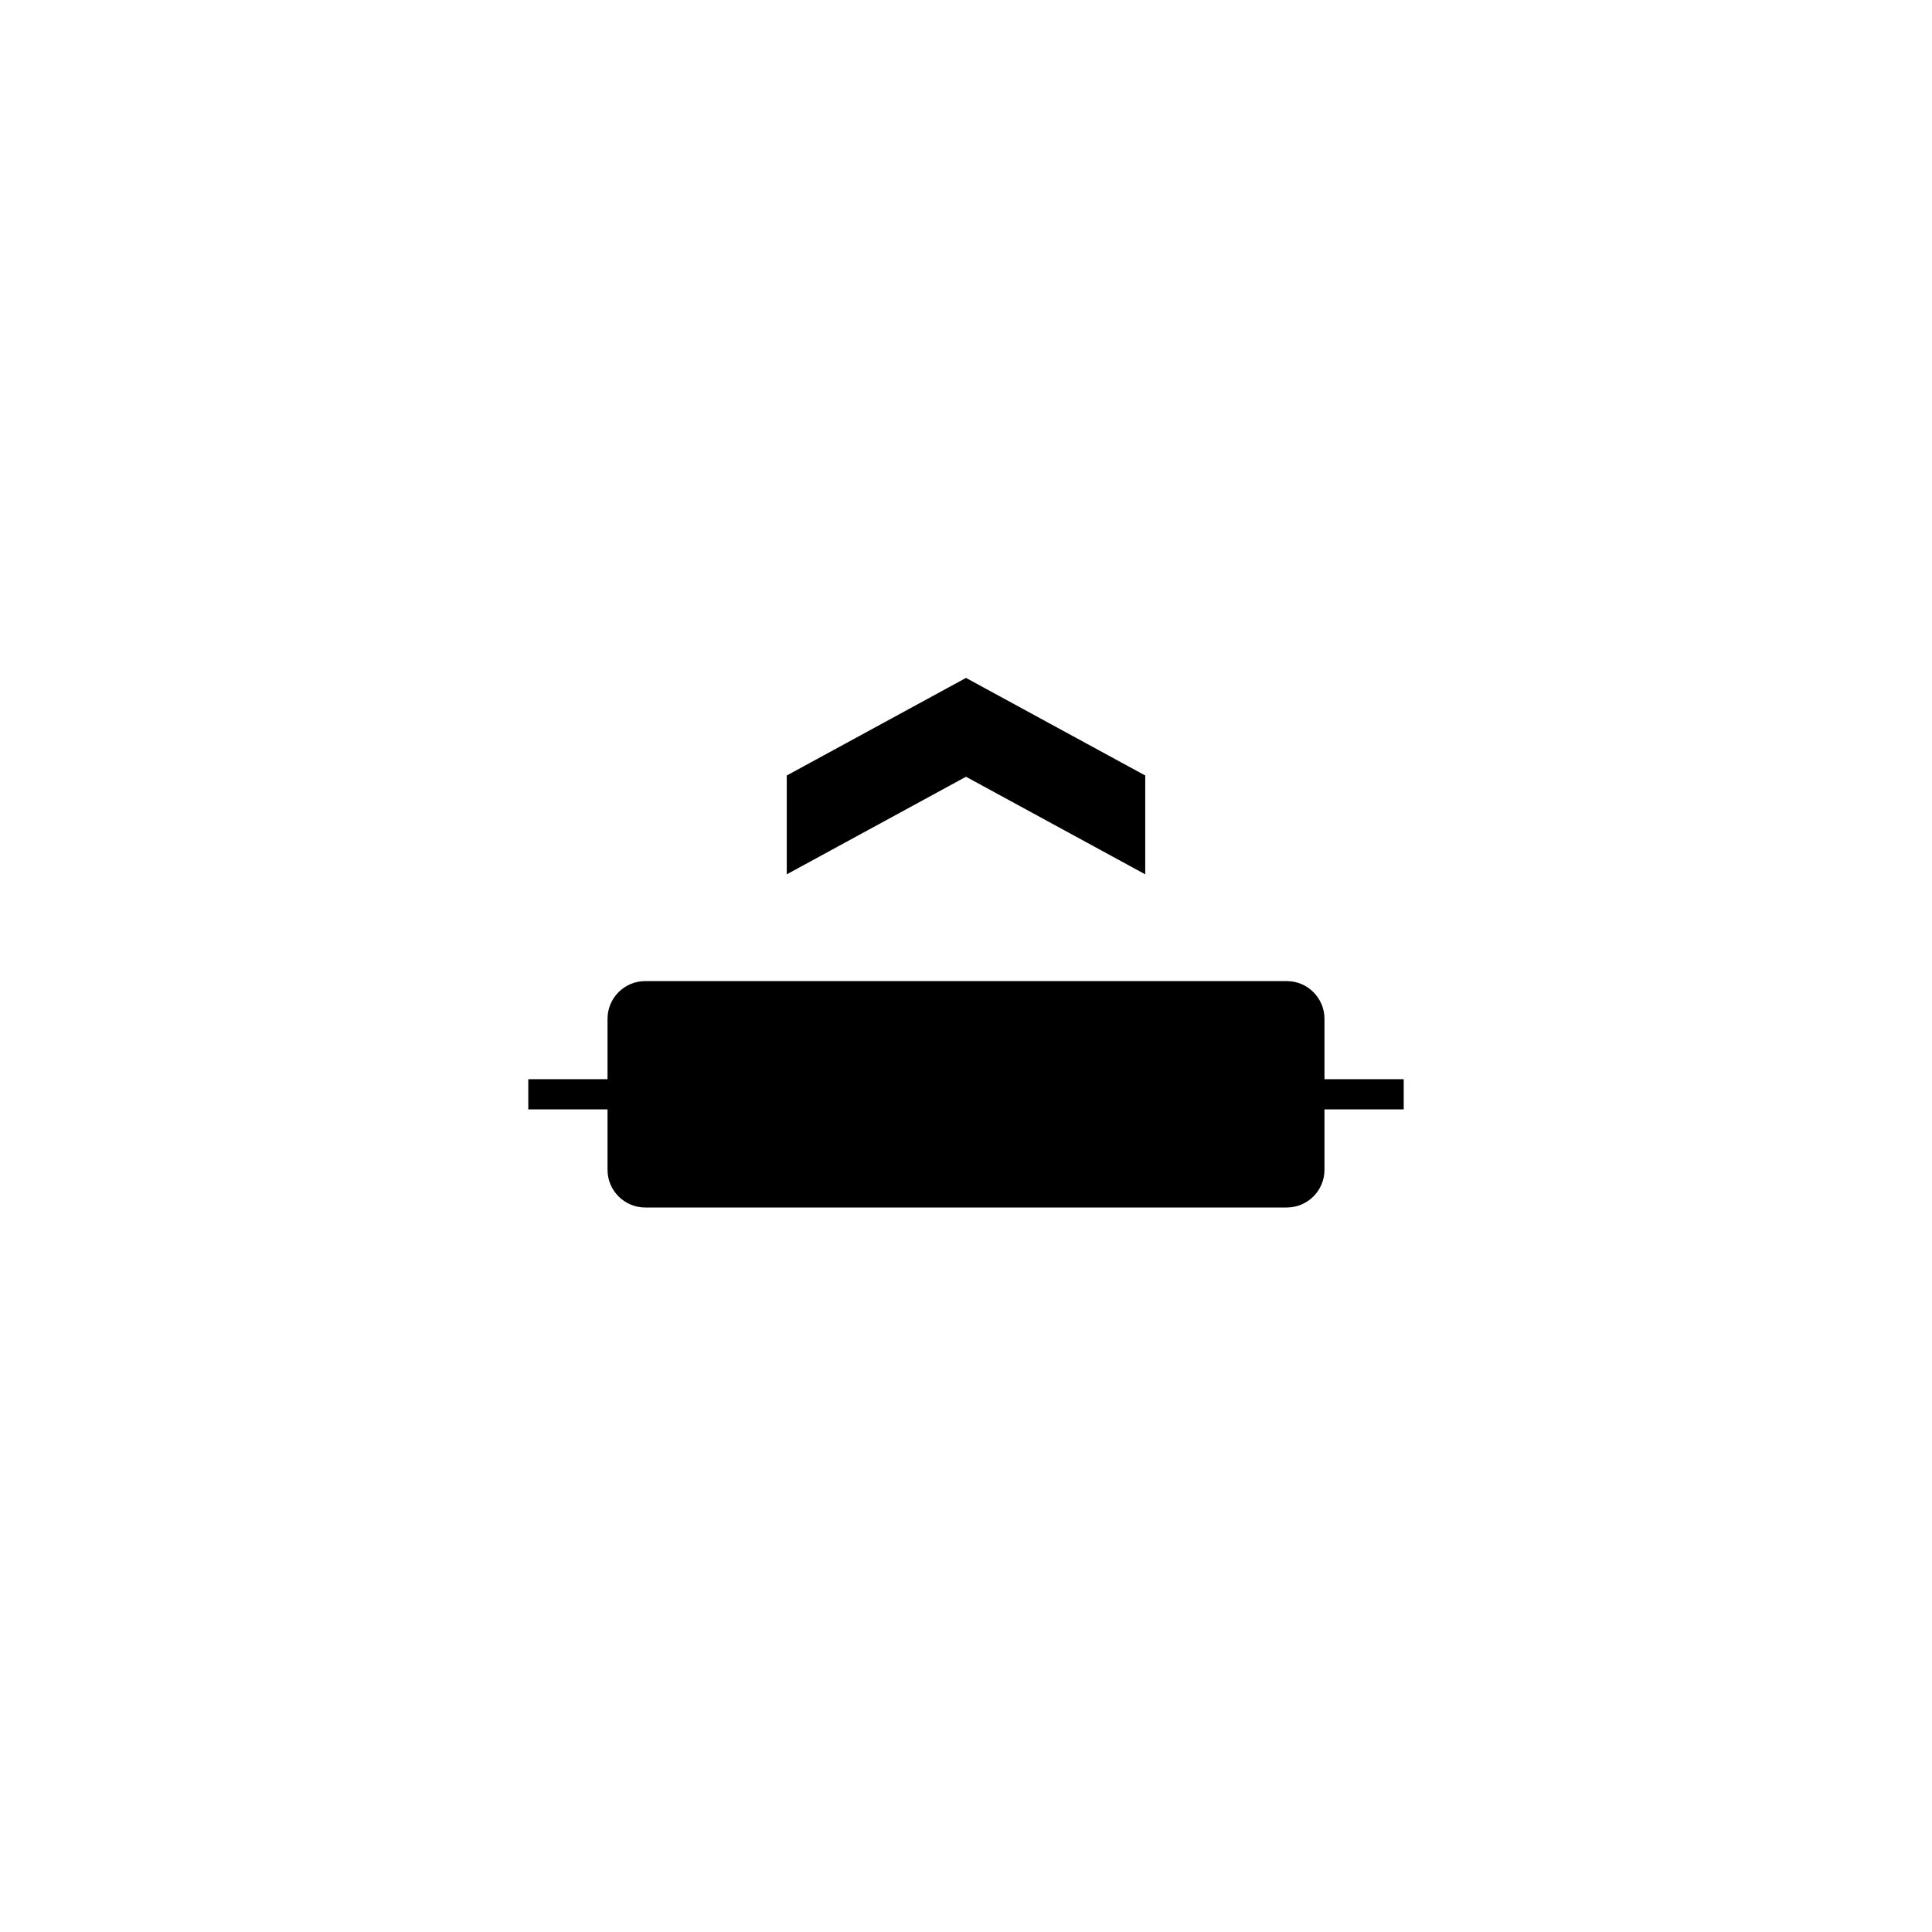
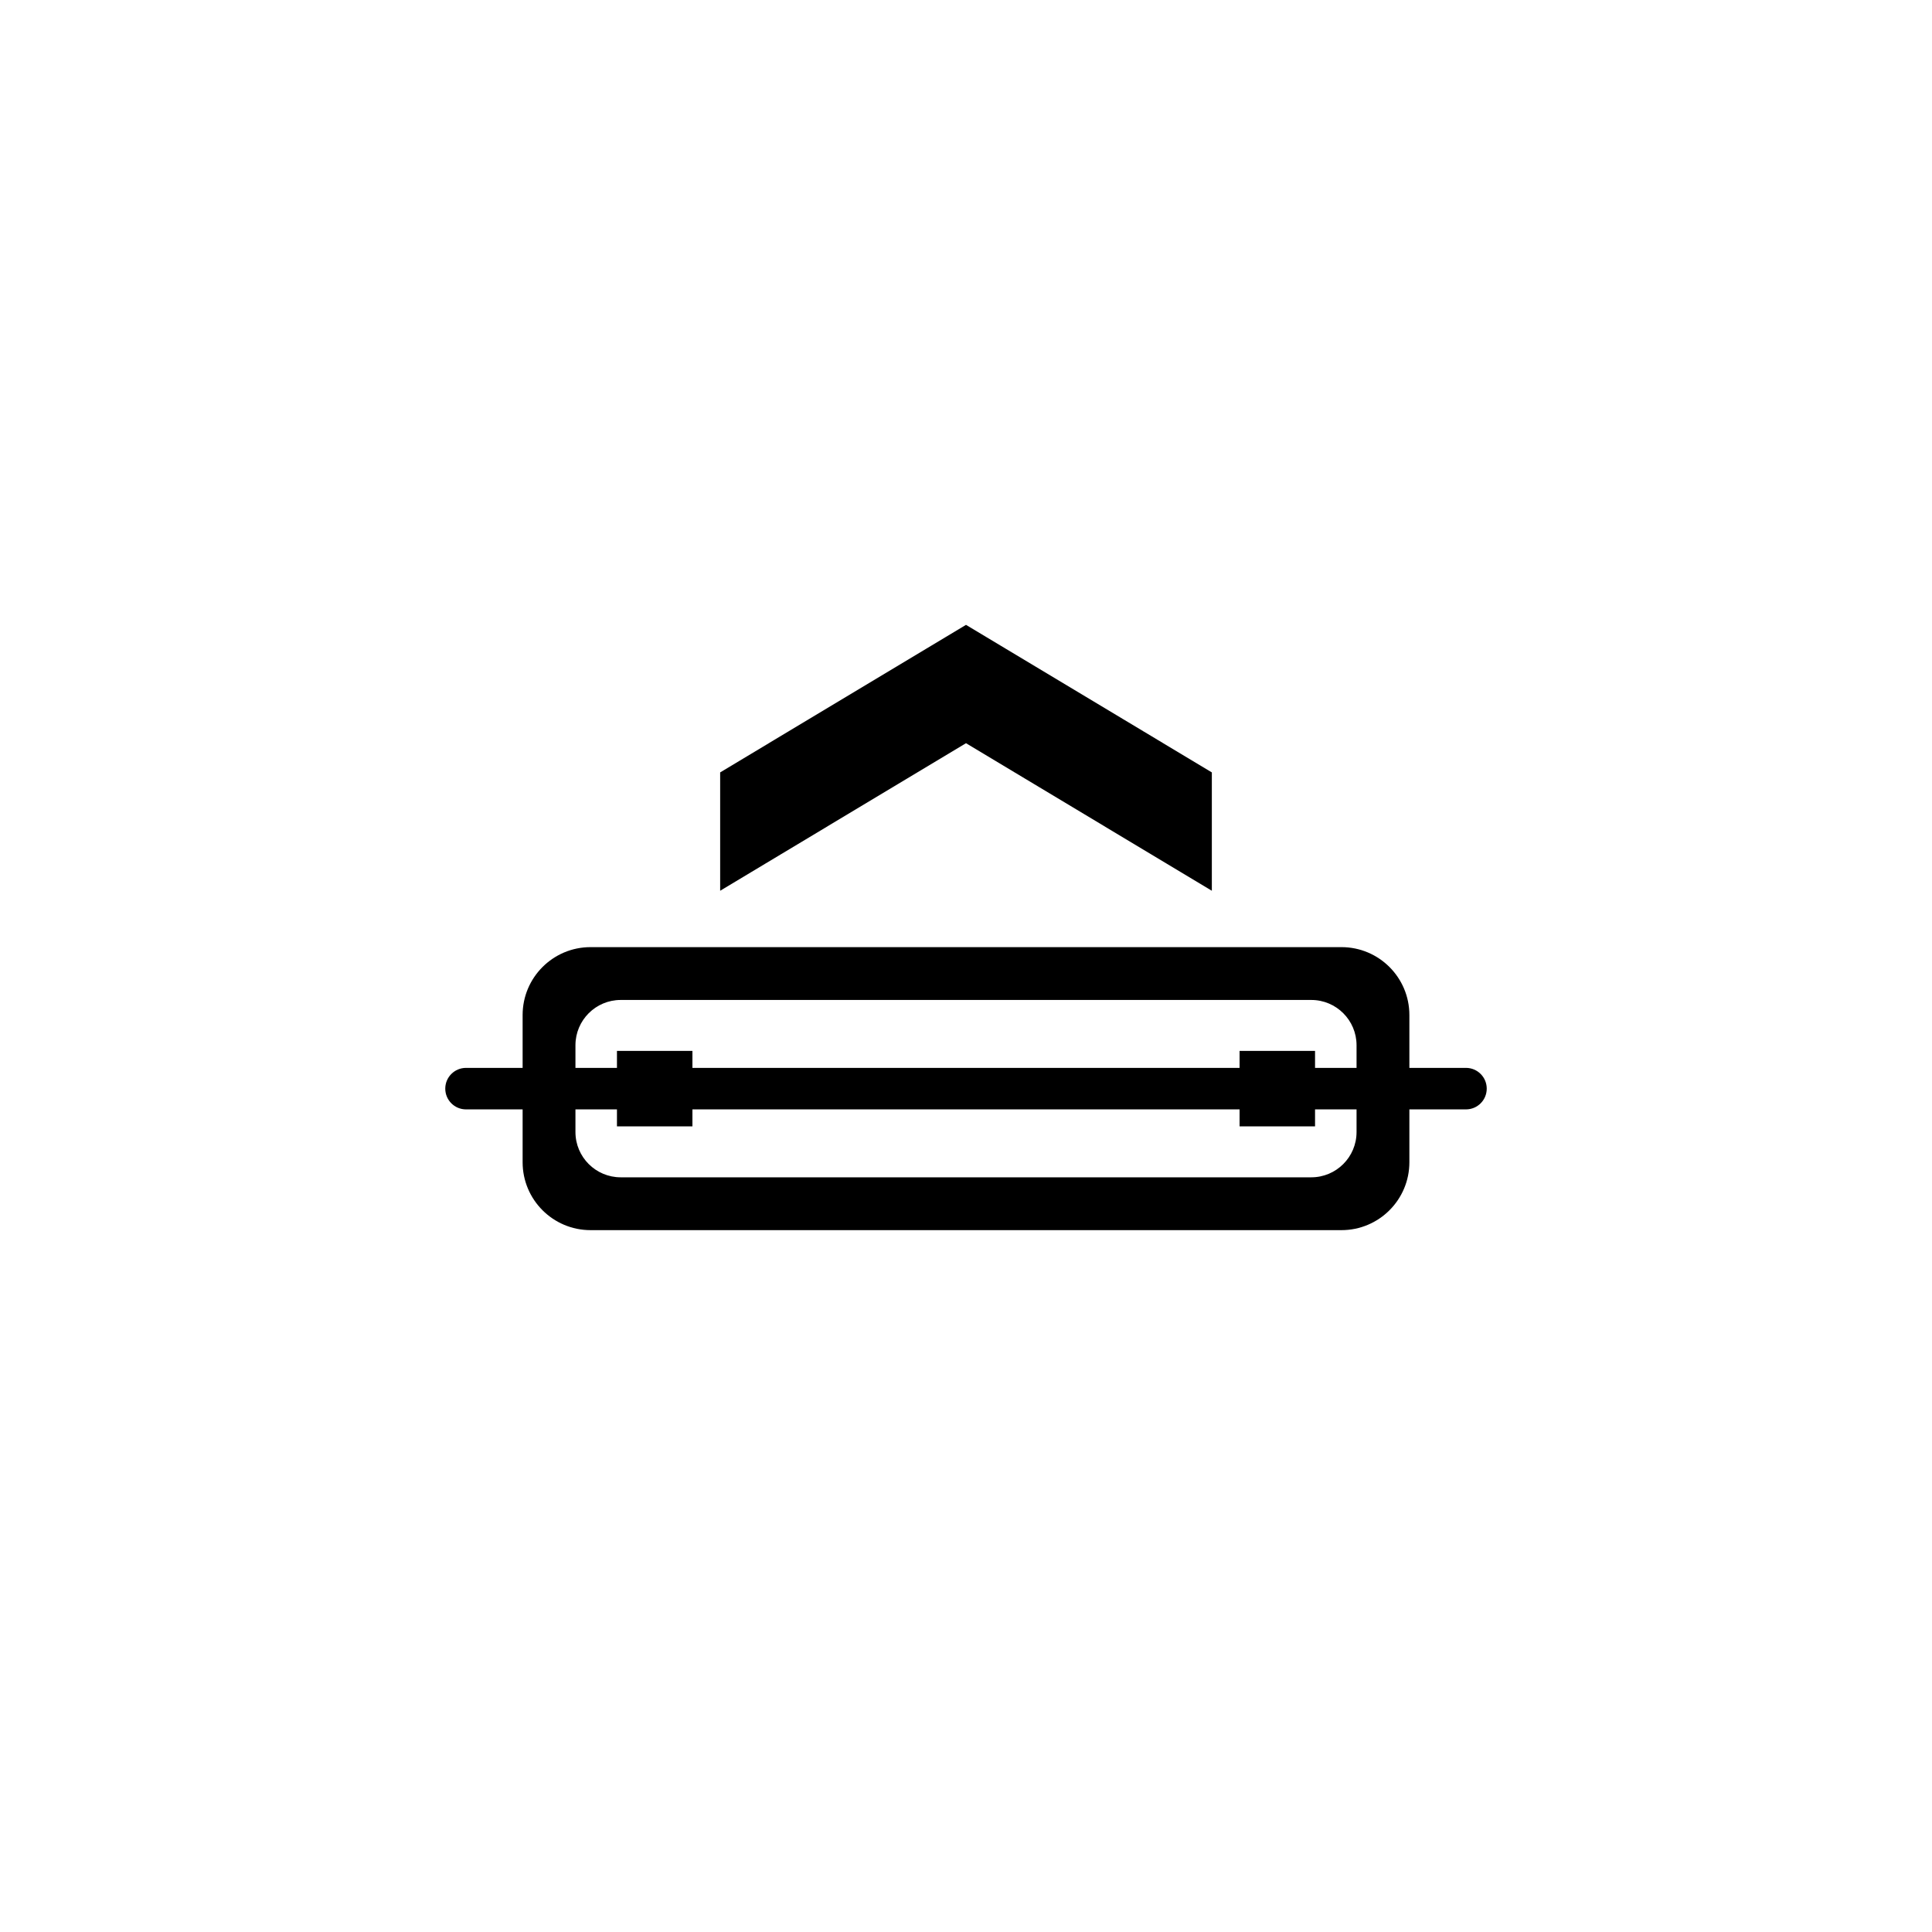
<svg xmlns="http://www.w3.org/2000/svg" viewBox="0 0 1024 1024">
-   <rect x="280" y="572" width="464" height="16" fill="#000" />
-   <rect x="322" y="520" width="380" height="120" rx="20" fill="#000" />
-   <polygon points="422,455 422,414 512,365 602,414 602,455 512,406" fill="#000" stroke="#000" stroke-width="10" stroke-linejoin="miter" />
+   <rect x="236" y="566" width="552" height="22" rx="11" fill="#000" />
+   <path fill-rule="evenodd" fill="#000" d="M313 502H711A36 36 0 0 1 747 538V616A36 36 0 0 1 711 652H313A36 36 0 0 1 277 616V538A36 36 0 0 1 313 502ZM329 530H695A24 24 0 0 1 719 554V600A24 24 0 0 1 695 624H329A24 24 0 0 1 305 600V554A24 24 0 0 1 329 530Z" />
+   <rect x="327" y="557" width="40" height="40" fill="#000" />
+   <rect x="657" y="557" width="40" height="40" fill="#000" />
+   <polygon points="387.2,462.4 387.2,412.5 512,337.6 636.8,412.5 636.8,462.4 512,387.5" fill="#000" stroke="#000" stroke-width="11" stroke-linejoin="miter" stroke-miterlimit="4" />
</svg>
